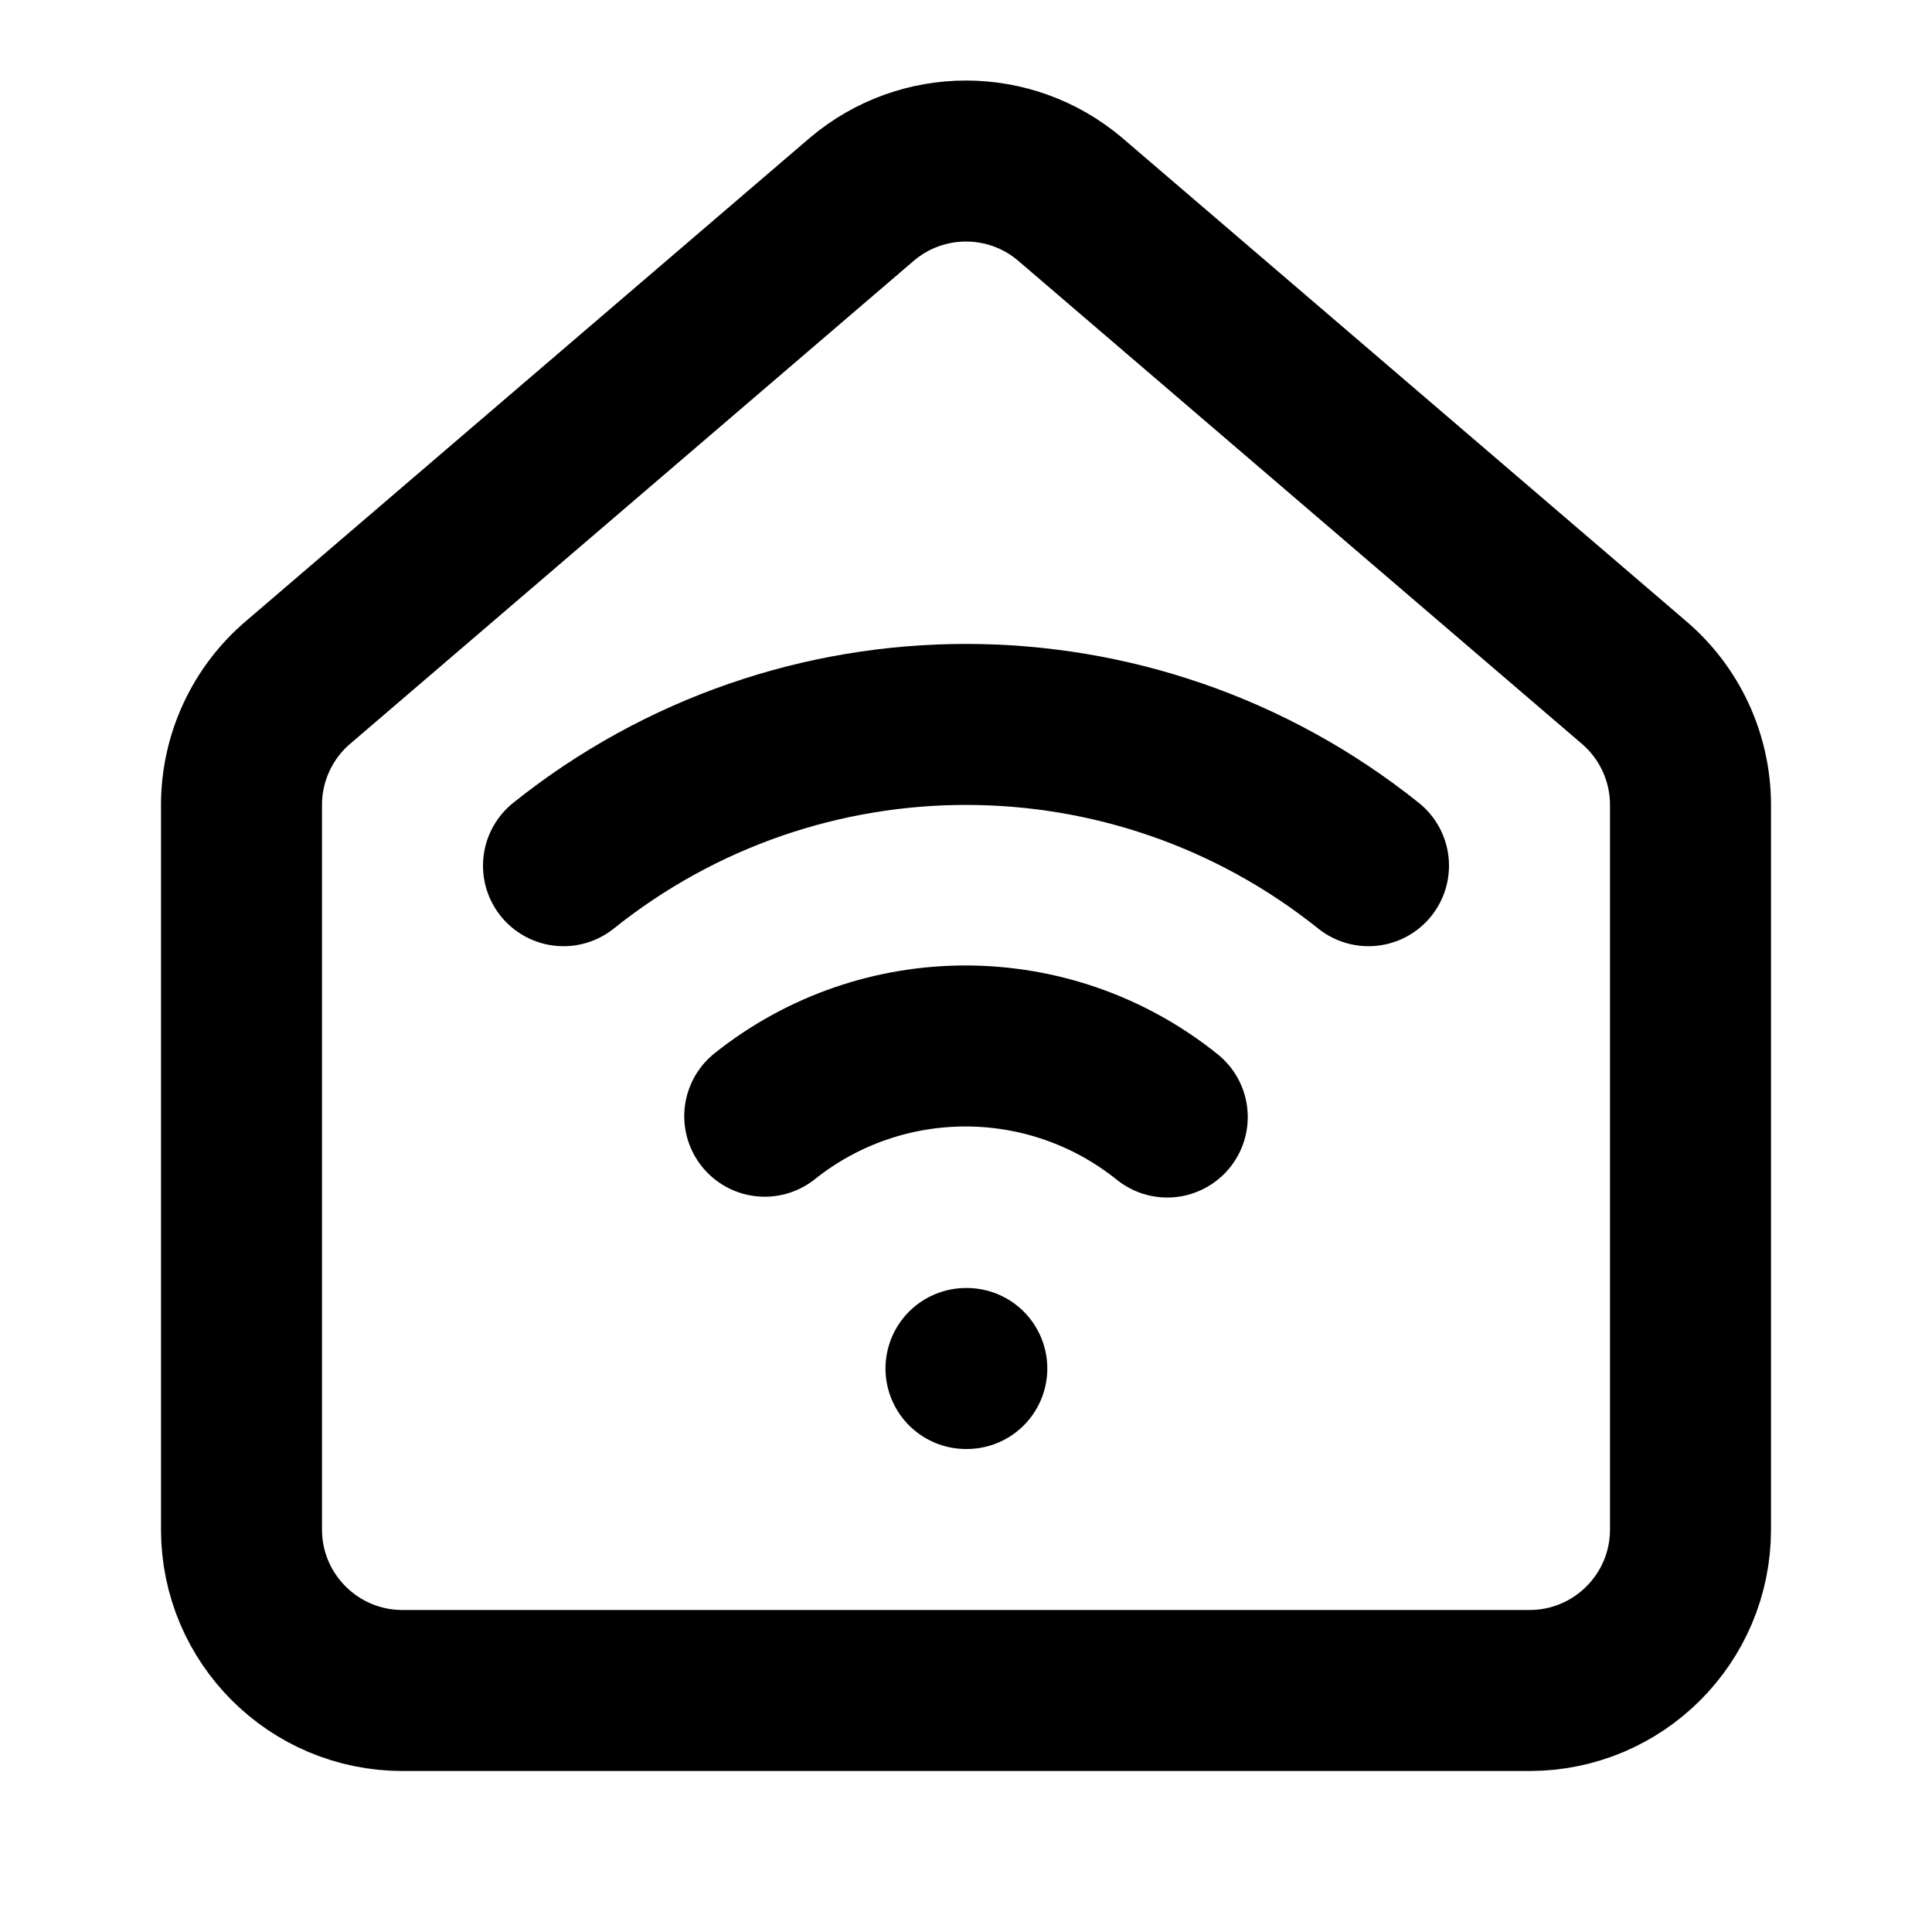
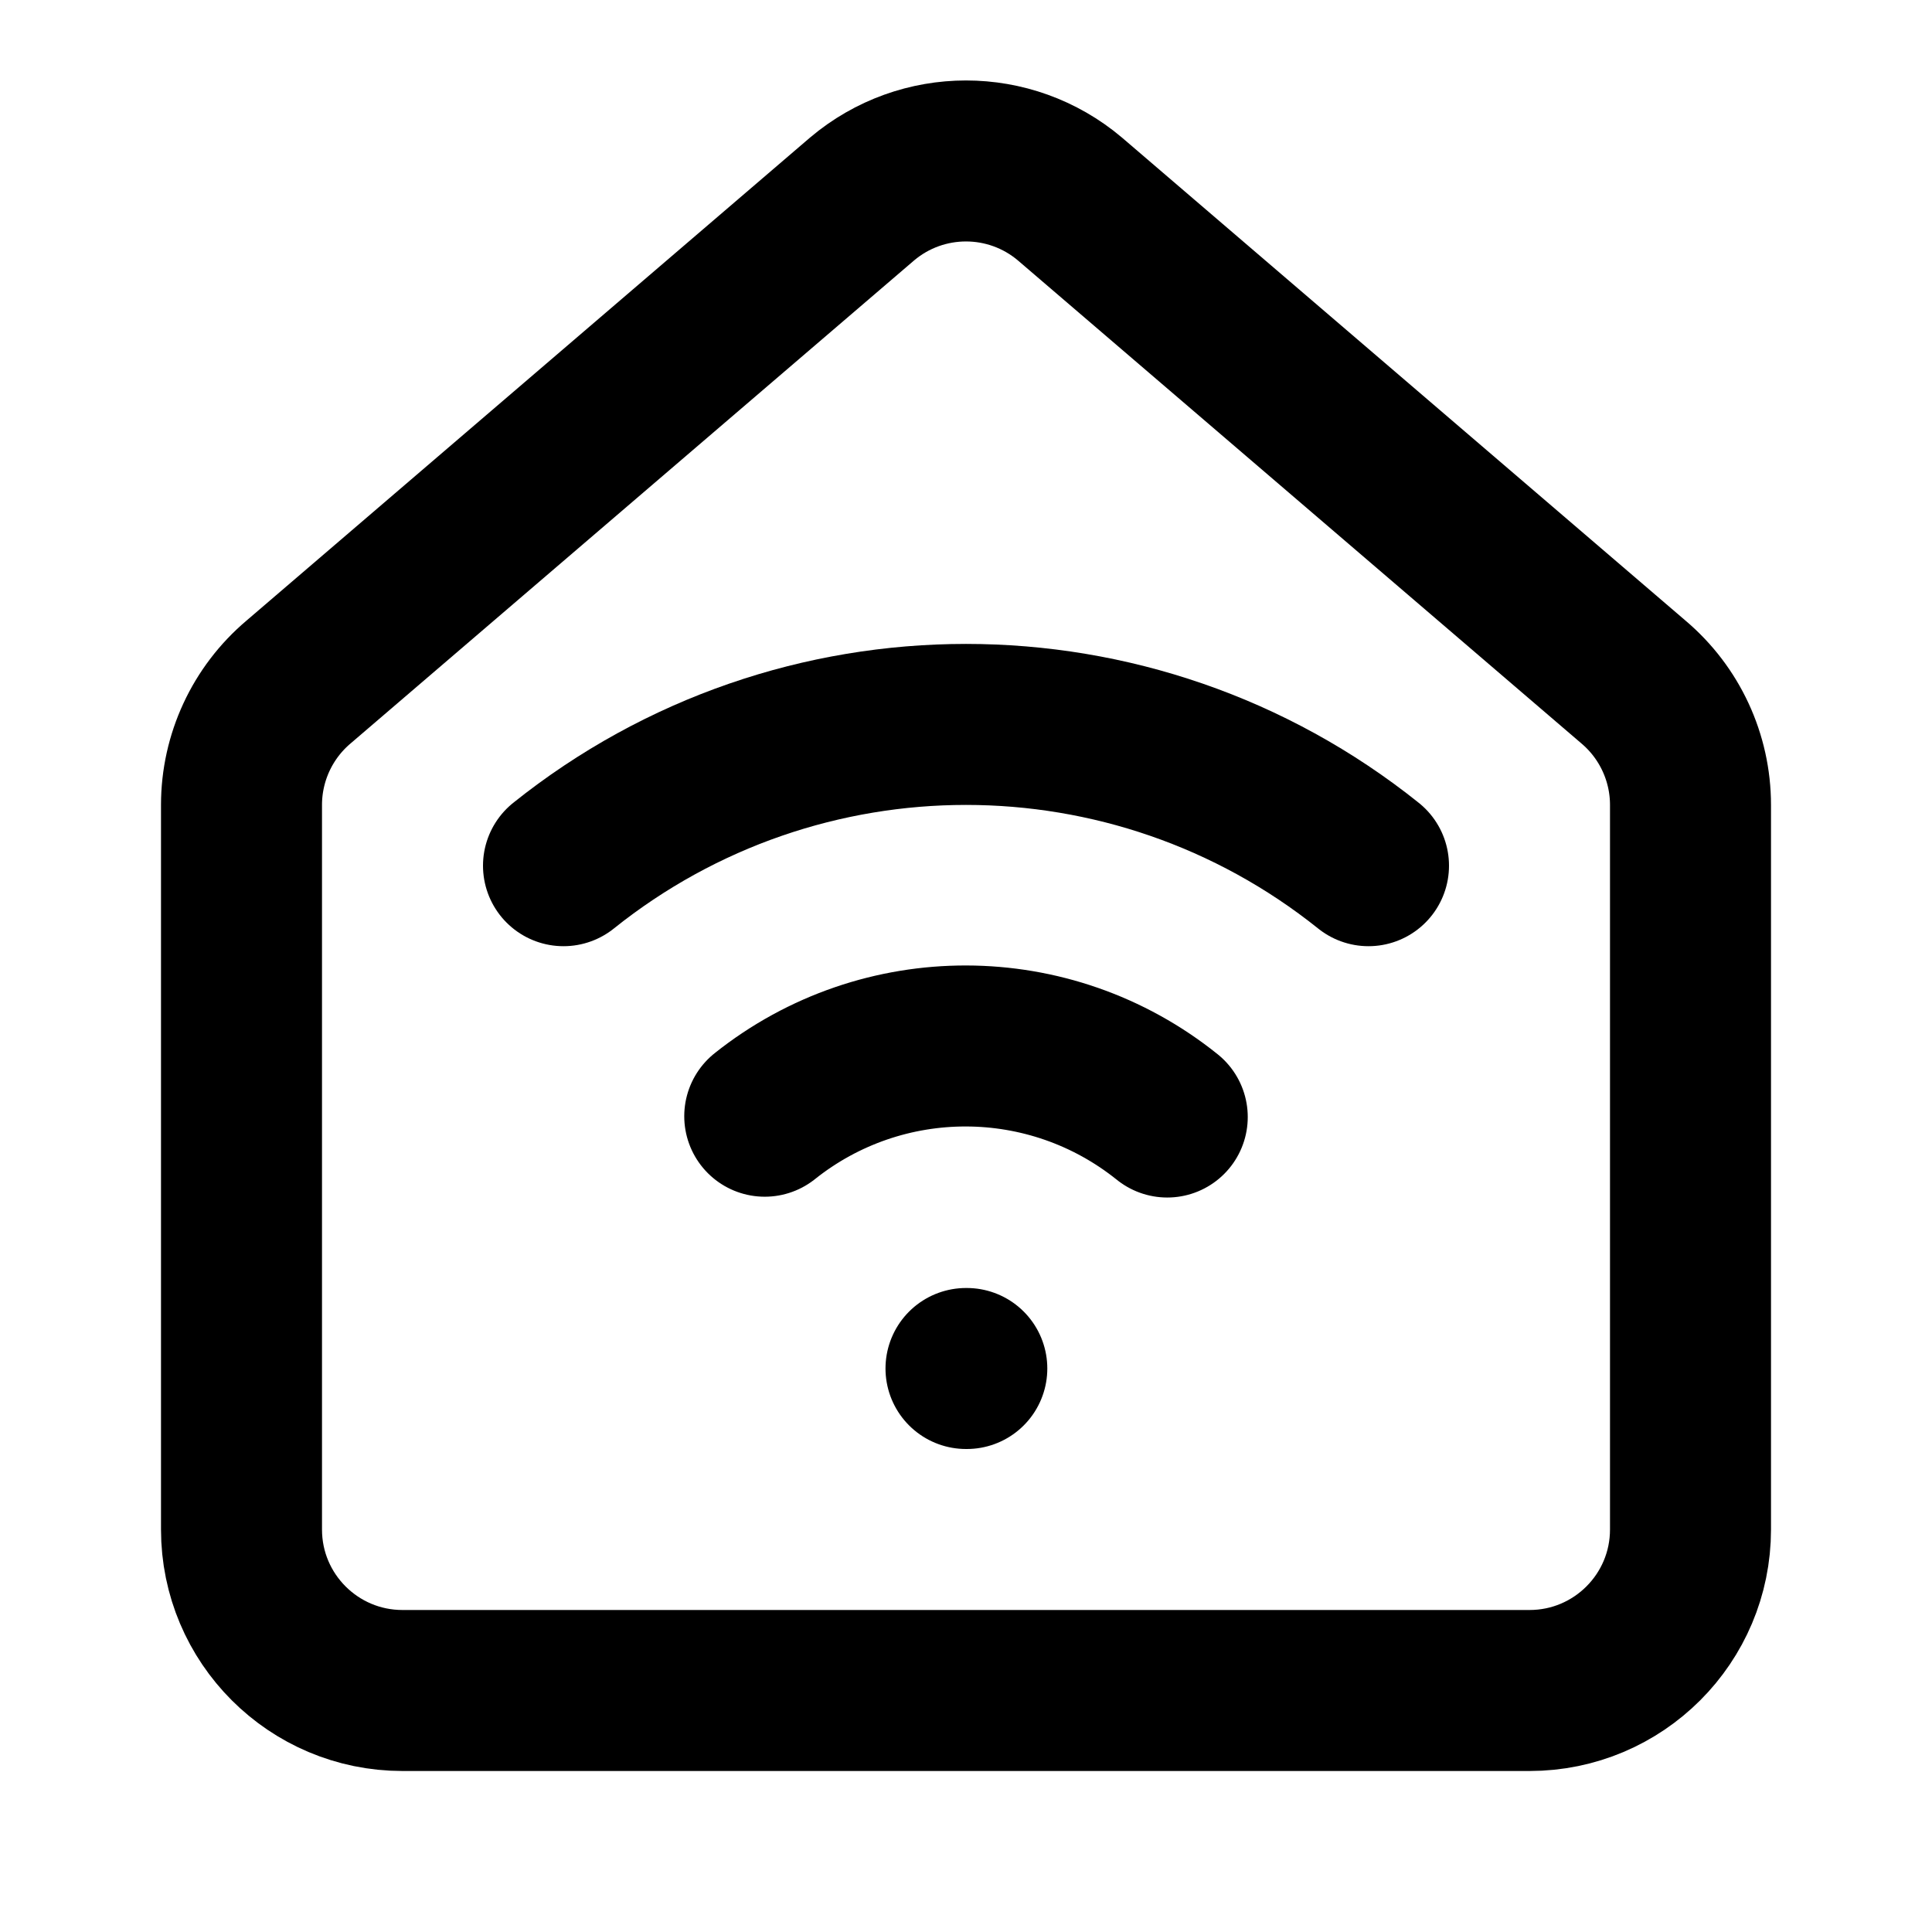
<svg xmlns="http://www.w3.org/2000/svg" width="24" height="24" viewBox="0 0 24 24" fill="none" stroke="currentColor" stroke-width="2" stroke-linecap="round" stroke-linejoin="round">
  <path d="M9.5 13.866a4 4 0 0 1 5 .01" />
  <path d="M12 17h.01" />
-   <path d="M3 10a2 2 0 0 1 .709-1.528l7-5.999a2 2 0 0 1 2.582 0l7 5.999A2 2 0 0 1 21 10v9a2 2 0 0 1-2 2H5a2 2 0 0 1-2-2z" />
+   <path d="M3 10a2 2 0 0 1 .709-1.528l7-6a2 2 0 0 1 2.582 0l7 6A2 2 0 0 1 21 10v9a2 2 0 0 1-2 2H5a2 2 0 0 1-2-2z" />
  <path d="M7 10.754a8 8 0 0 1 10 0" />
</svg>
